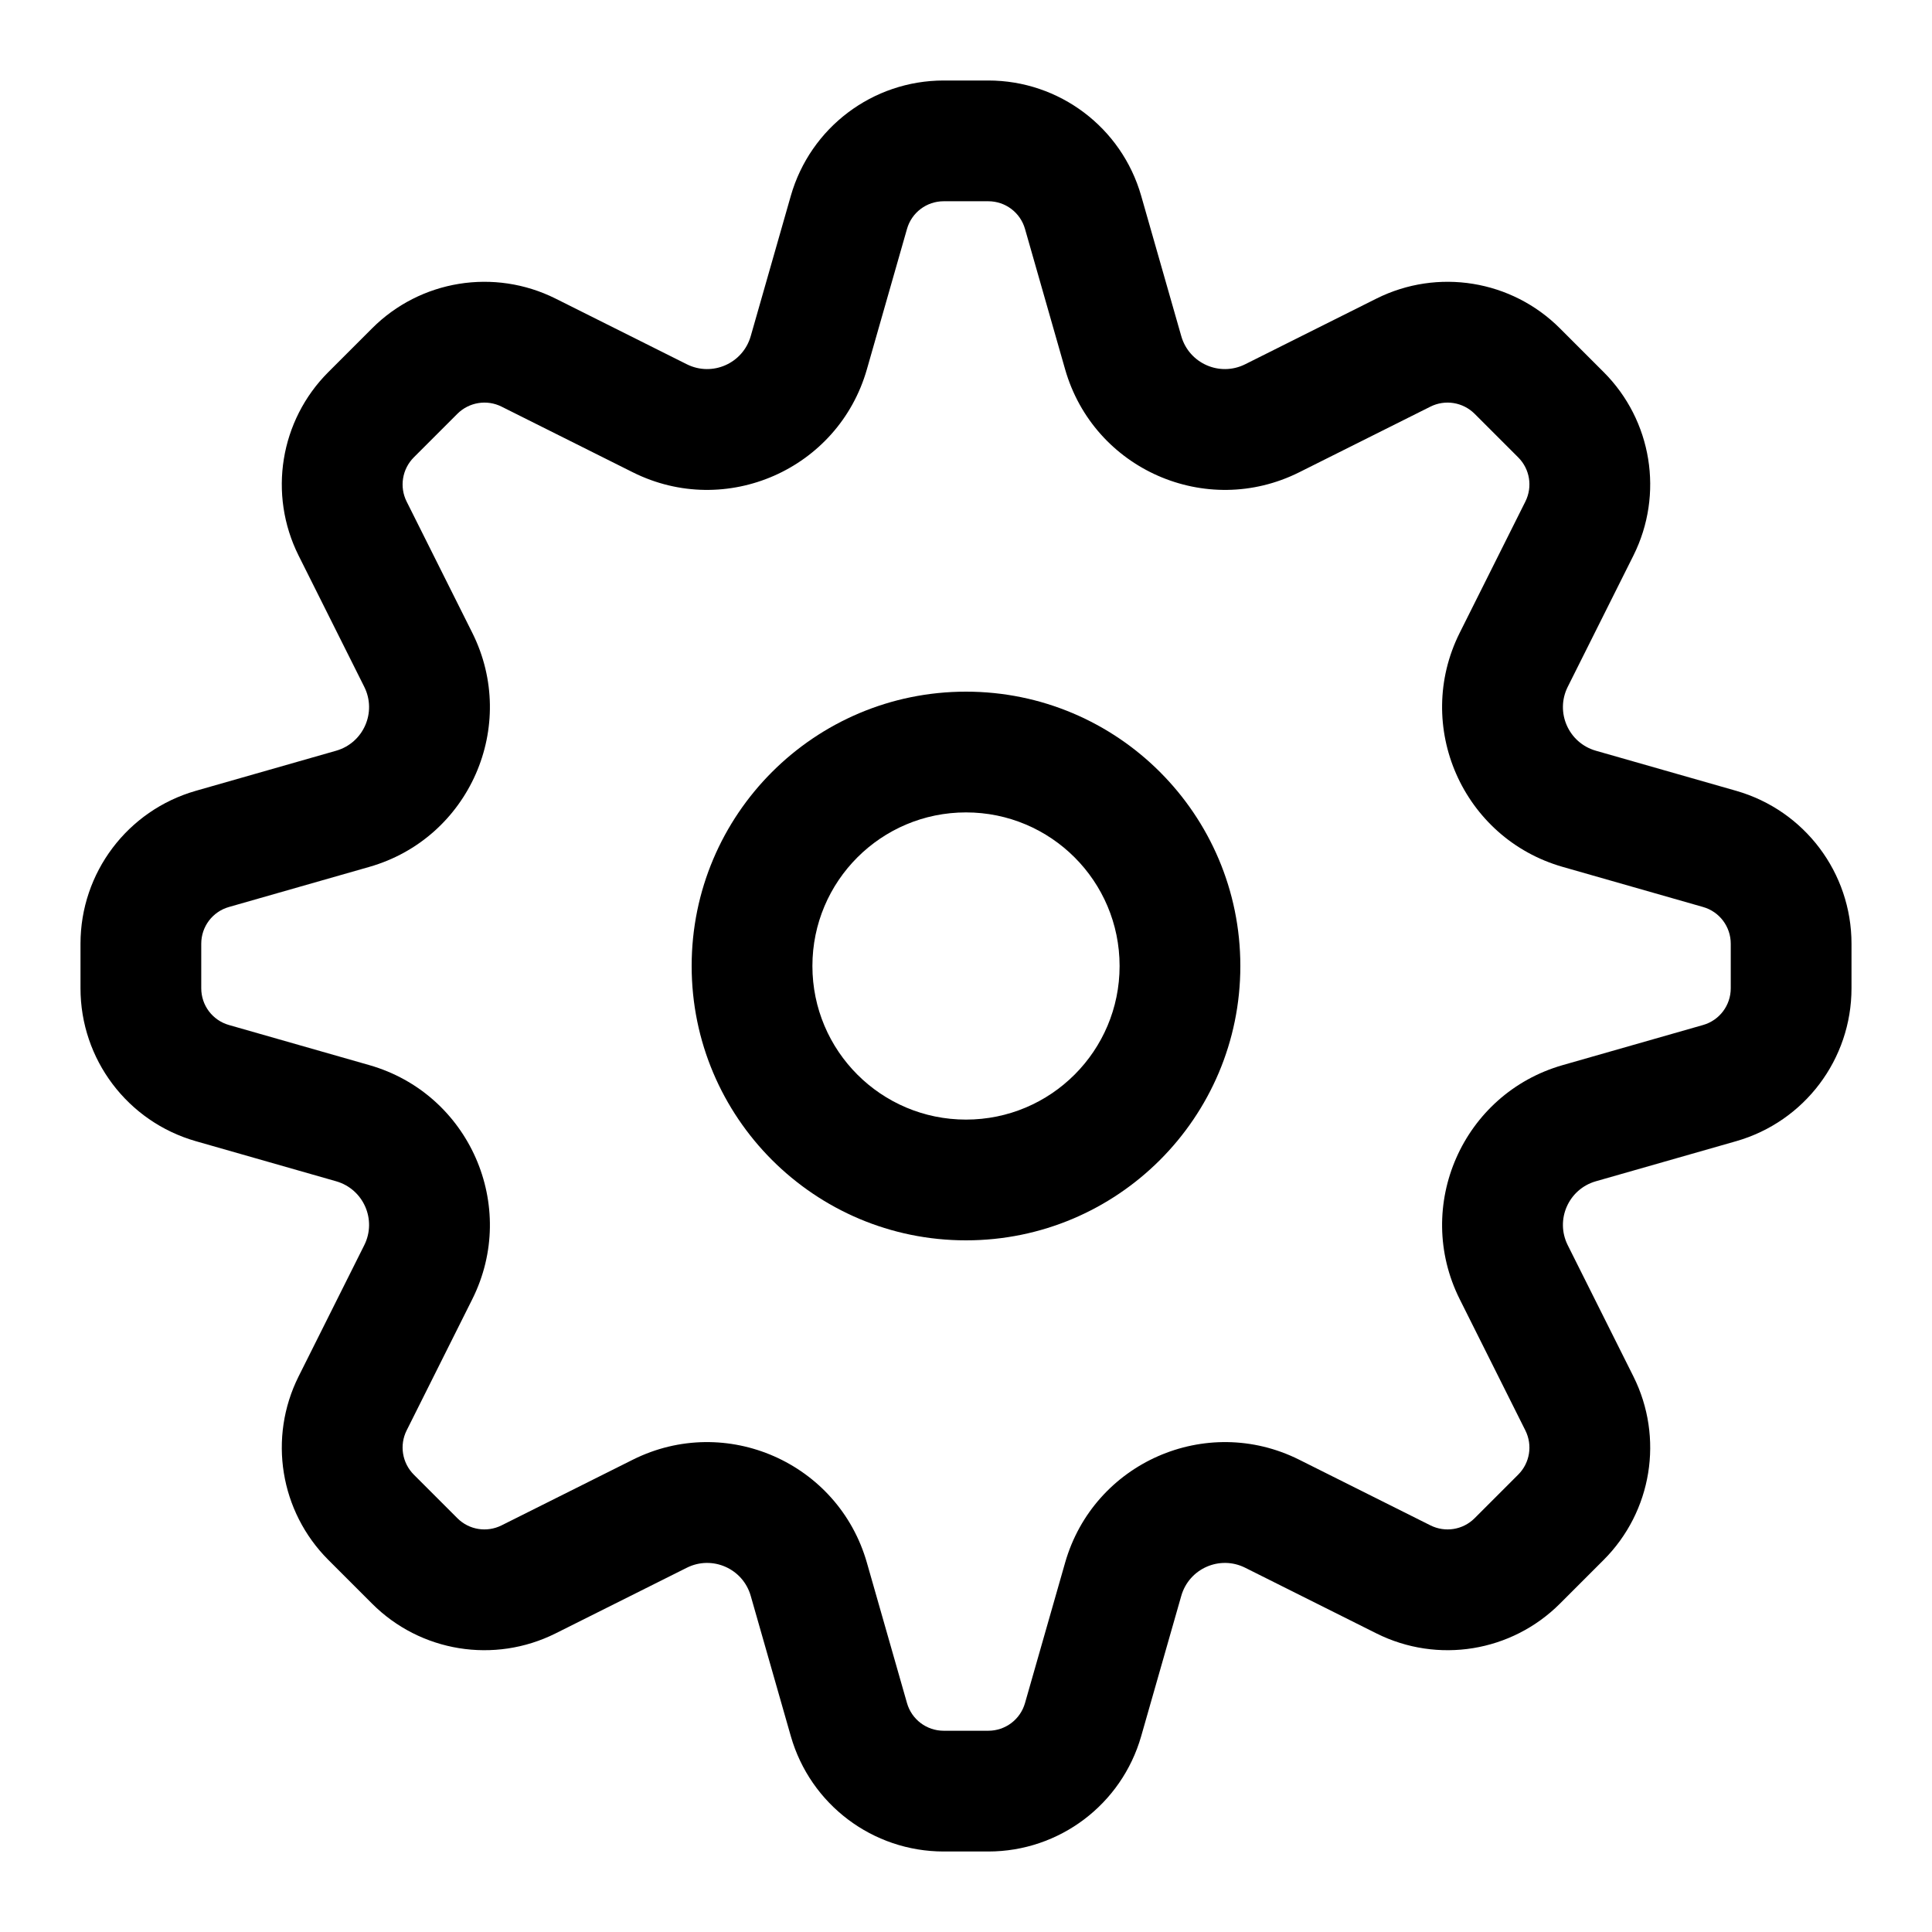
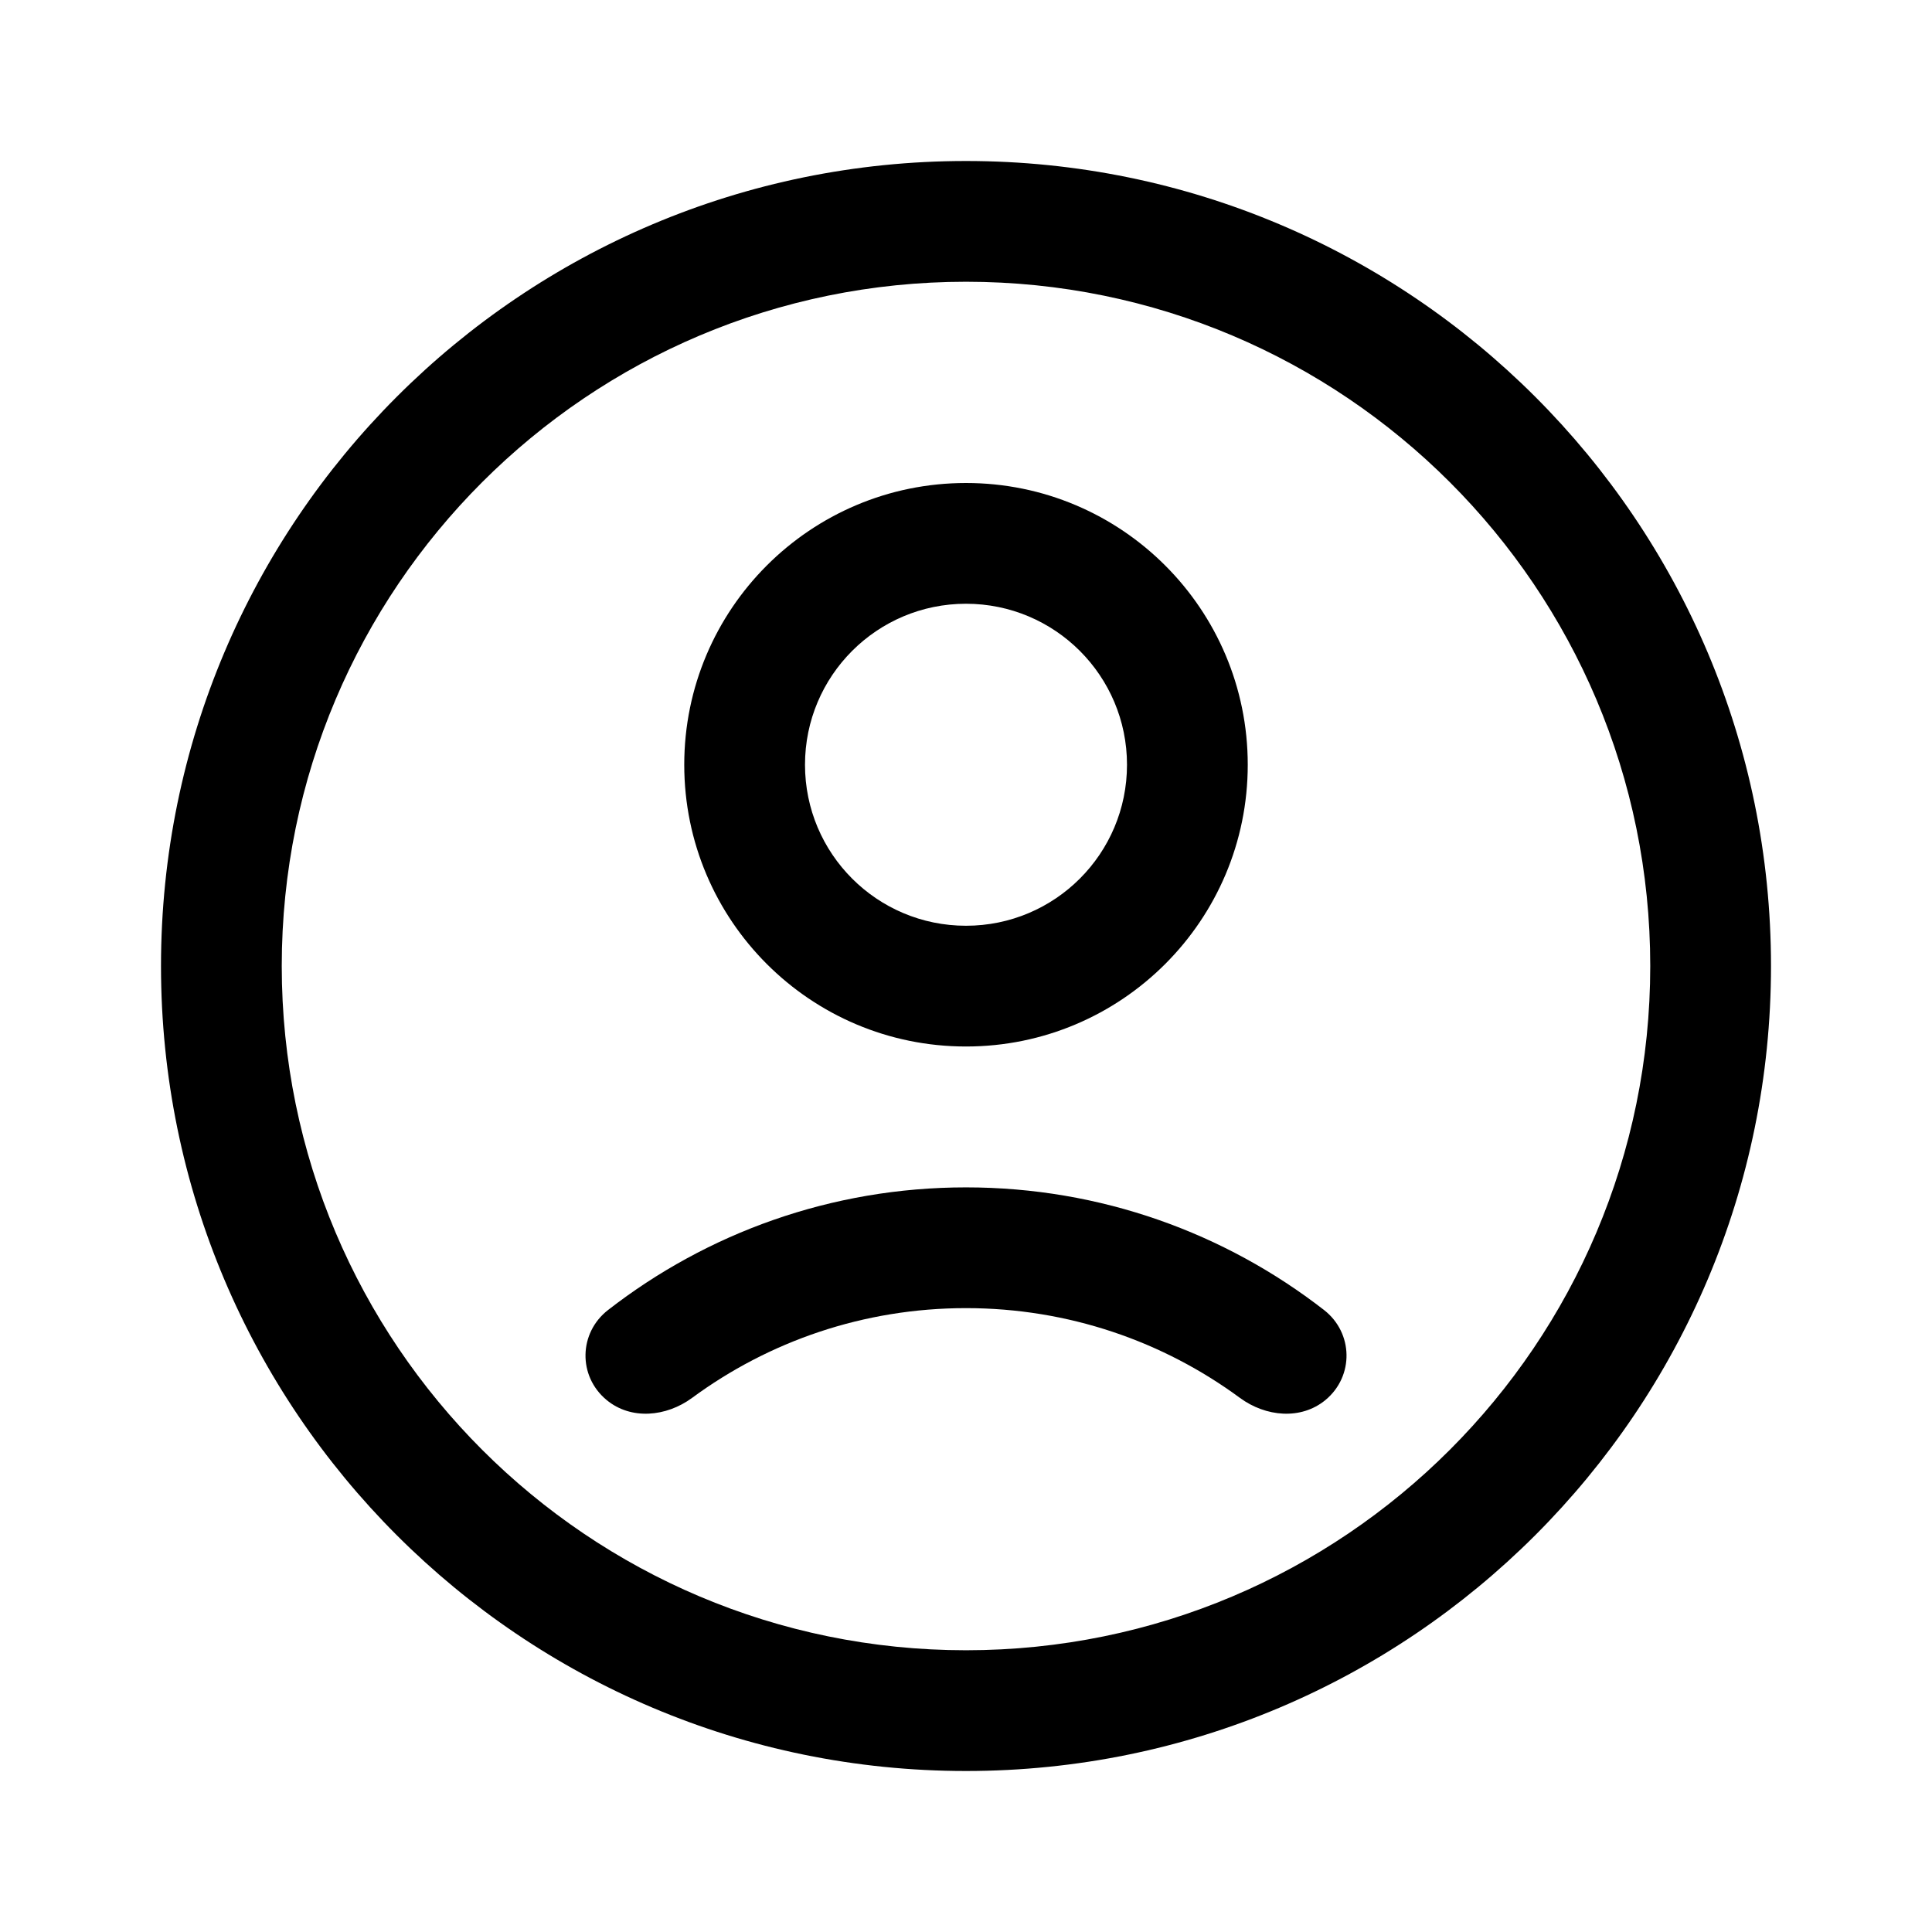
<svg xmlns="http://www.w3.org/2000/svg" width="24" height="24" viewBox="0 0 24 24" fill="none">
-   <path fill-rule="evenodd" clip-rule="evenodd" d="M15.408 12C15.408 13.882 13.882 15.408 12 15.408C10.118 15.408 8.592 13.882 8.592 12C8.592 10.118 10.118 8.592 12 8.592C13.882 8.592 15.408 10.118 15.408 12ZM13.908 12C13.908 13.054 13.054 13.908 12 13.908C10.946 13.908 10.092 13.054 10.092 12C10.092 10.946 10.946 10.092 12 10.092C13.054 10.092 13.908 10.946 13.908 12Z" fill="black" />
-   <path fill-rule="evenodd" clip-rule="evenodd" d="M12.277 23H11.723C10.841 23 10.067 22.416 9.824 21.568L9.326 19.825C9.229 19.485 8.848 19.317 8.532 19.475L6.901 20.291C6.14 20.671 5.222 20.522 4.622 19.921L4.079 19.378C3.478 18.777 3.329 17.86 3.709 17.099L4.525 15.468C4.683 15.152 4.515 14.771 4.175 14.674L2.432 14.176C1.584 13.933 1 13.159 1 12.277V11.723C1 10.841 1.584 10.067 2.432 9.824L4.175 9.326C4.515 9.229 4.683 8.848 4.525 8.532L3.709 6.901C3.329 6.14 3.478 5.222 4.079 4.622L4.622 4.079C5.222 3.478 6.14 3.329 6.901 3.709L8.532 4.525C8.848 4.683 9.229 4.515 9.326 4.175L9.824 2.432C10.067 1.584 10.841 1 11.723 1H12.277C13.159 1 13.933 1.584 14.176 2.432L14.674 4.175C14.771 4.515 15.152 4.683 15.468 4.525L17.099 3.709C17.86 3.329 18.777 3.478 19.378 4.079L19.921 4.622C20.522 5.222 20.671 6.14 20.291 6.901L19.475 8.532C19.317 8.848 19.485 9.229 19.825 9.326L21.568 9.824C22.416 10.067 23 10.841 23 11.723V12.277C23 13.159 22.416 13.933 21.568 14.176L19.825 14.674C19.485 14.771 19.317 15.152 19.475 15.468L20.291 17.099C20.671 17.86 20.522 18.777 19.921 19.378L19.378 19.921C18.777 20.522 17.86 20.671 17.099 20.291L15.468 19.475C15.152 19.317 14.771 19.485 14.674 19.825L14.176 21.568C13.933 22.416 13.159 23 12.277 23ZM11.723 21.5C11.511 21.5 11.325 21.36 11.267 21.156L10.769 19.413C10.414 18.17 9.017 17.555 7.861 18.133L6.23 18.949C6.047 19.04 5.827 19.005 5.682 18.86L5.14 18.318C4.996 18.173 4.96 17.953 5.051 17.77L5.867 16.139C6.445 14.983 5.83 13.586 4.587 13.231L2.844 12.733C2.64 12.675 2.5 12.489 2.5 12.277V11.723C2.5 11.511 2.64 11.325 2.844 11.267L4.587 10.769C5.83 10.414 6.445 9.017 5.867 7.861L5.051 6.23C4.96 6.047 4.996 5.827 5.14 5.682L5.682 5.14C5.827 4.996 6.047 4.96 6.23 5.051L7.861 5.867C9.017 6.445 10.414 5.83 10.769 4.587L11.267 2.844C11.325 2.64 11.511 2.5 11.723 2.5H12.277C12.489 2.5 12.675 2.64 12.733 2.844L13.231 4.587C13.586 5.83 14.983 6.445 16.139 5.867L17.77 5.051C17.953 4.96 18.173 4.996 18.318 5.14L18.86 5.682C19.005 5.827 19.04 6.047 18.949 6.23L18.133 7.861C17.555 9.017 18.17 10.414 19.413 10.769L21.156 11.267C21.36 11.325 21.5 11.511 21.5 11.723V12.277C21.5 12.489 21.36 12.675 21.156 12.733L19.413 13.231C18.17 13.586 17.555 14.983 18.133 16.139L18.949 17.77C19.04 17.953 19.005 18.173 18.86 18.318L18.318 18.86C18.173 19.005 17.953 19.04 17.77 18.949L16.139 18.133C14.983 17.555 13.586 18.17 13.231 19.413L12.733 21.156C12.675 21.36 12.489 21.5 12.277 21.5H11.723Z" fill="black" />
+   <path fill-rule="evenodd" clip-rule="evenodd" d="M12 13C13.933 13 15.5 11.433 15.5 9.5C15.5 7.567 13.933 6 12 6C10.067 6 8.5 7.567 8.5 9.5C8.5 11.433 10.067 13 12 13ZM12 11.5C13.105 11.5 14 10.605 14 9.5C14 8.395 13.105 7.5 12 7.5C10.895 7.5 10 8.395 10 9.5C10 10.605 10.895 11.5 12 11.5Z" fill="black" />
+   <path d="M16.447 16.273C16.812 16.557 16.822 17.095 16.466 17.391C16.161 17.643 15.723 17.6 15.404 17.366C14.451 16.664 13.274 16.25 12 16.25C10.726 16.25 9.549 16.664 8.596 17.366C8.277 17.6 7.839 17.643 7.535 17.391C7.178 17.095 7.188 16.557 7.554 16.273C8.782 15.319 10.325 14.75 12 14.75C13.676 14.75 15.219 15.319 16.447 16.273Z" fill="black" />
+   <path fill-rule="evenodd" clip-rule="evenodd" d="M12 22C17.523 22 22 17.523 22 12C22 6.477 17.523 2 12 2C6.477 2 2 6.477 2 12C2 17.523 6.477 22 12 22ZM12 20.5C16.694 20.5 20.5 16.694 20.5 12C20.5 7.306 16.694 3.5 12 3.5C7.306 3.5 3.5 7.306 3.5 12C3.5 16.694 7.306 20.5 12 20.5Z" fill="black" />
</svg>
